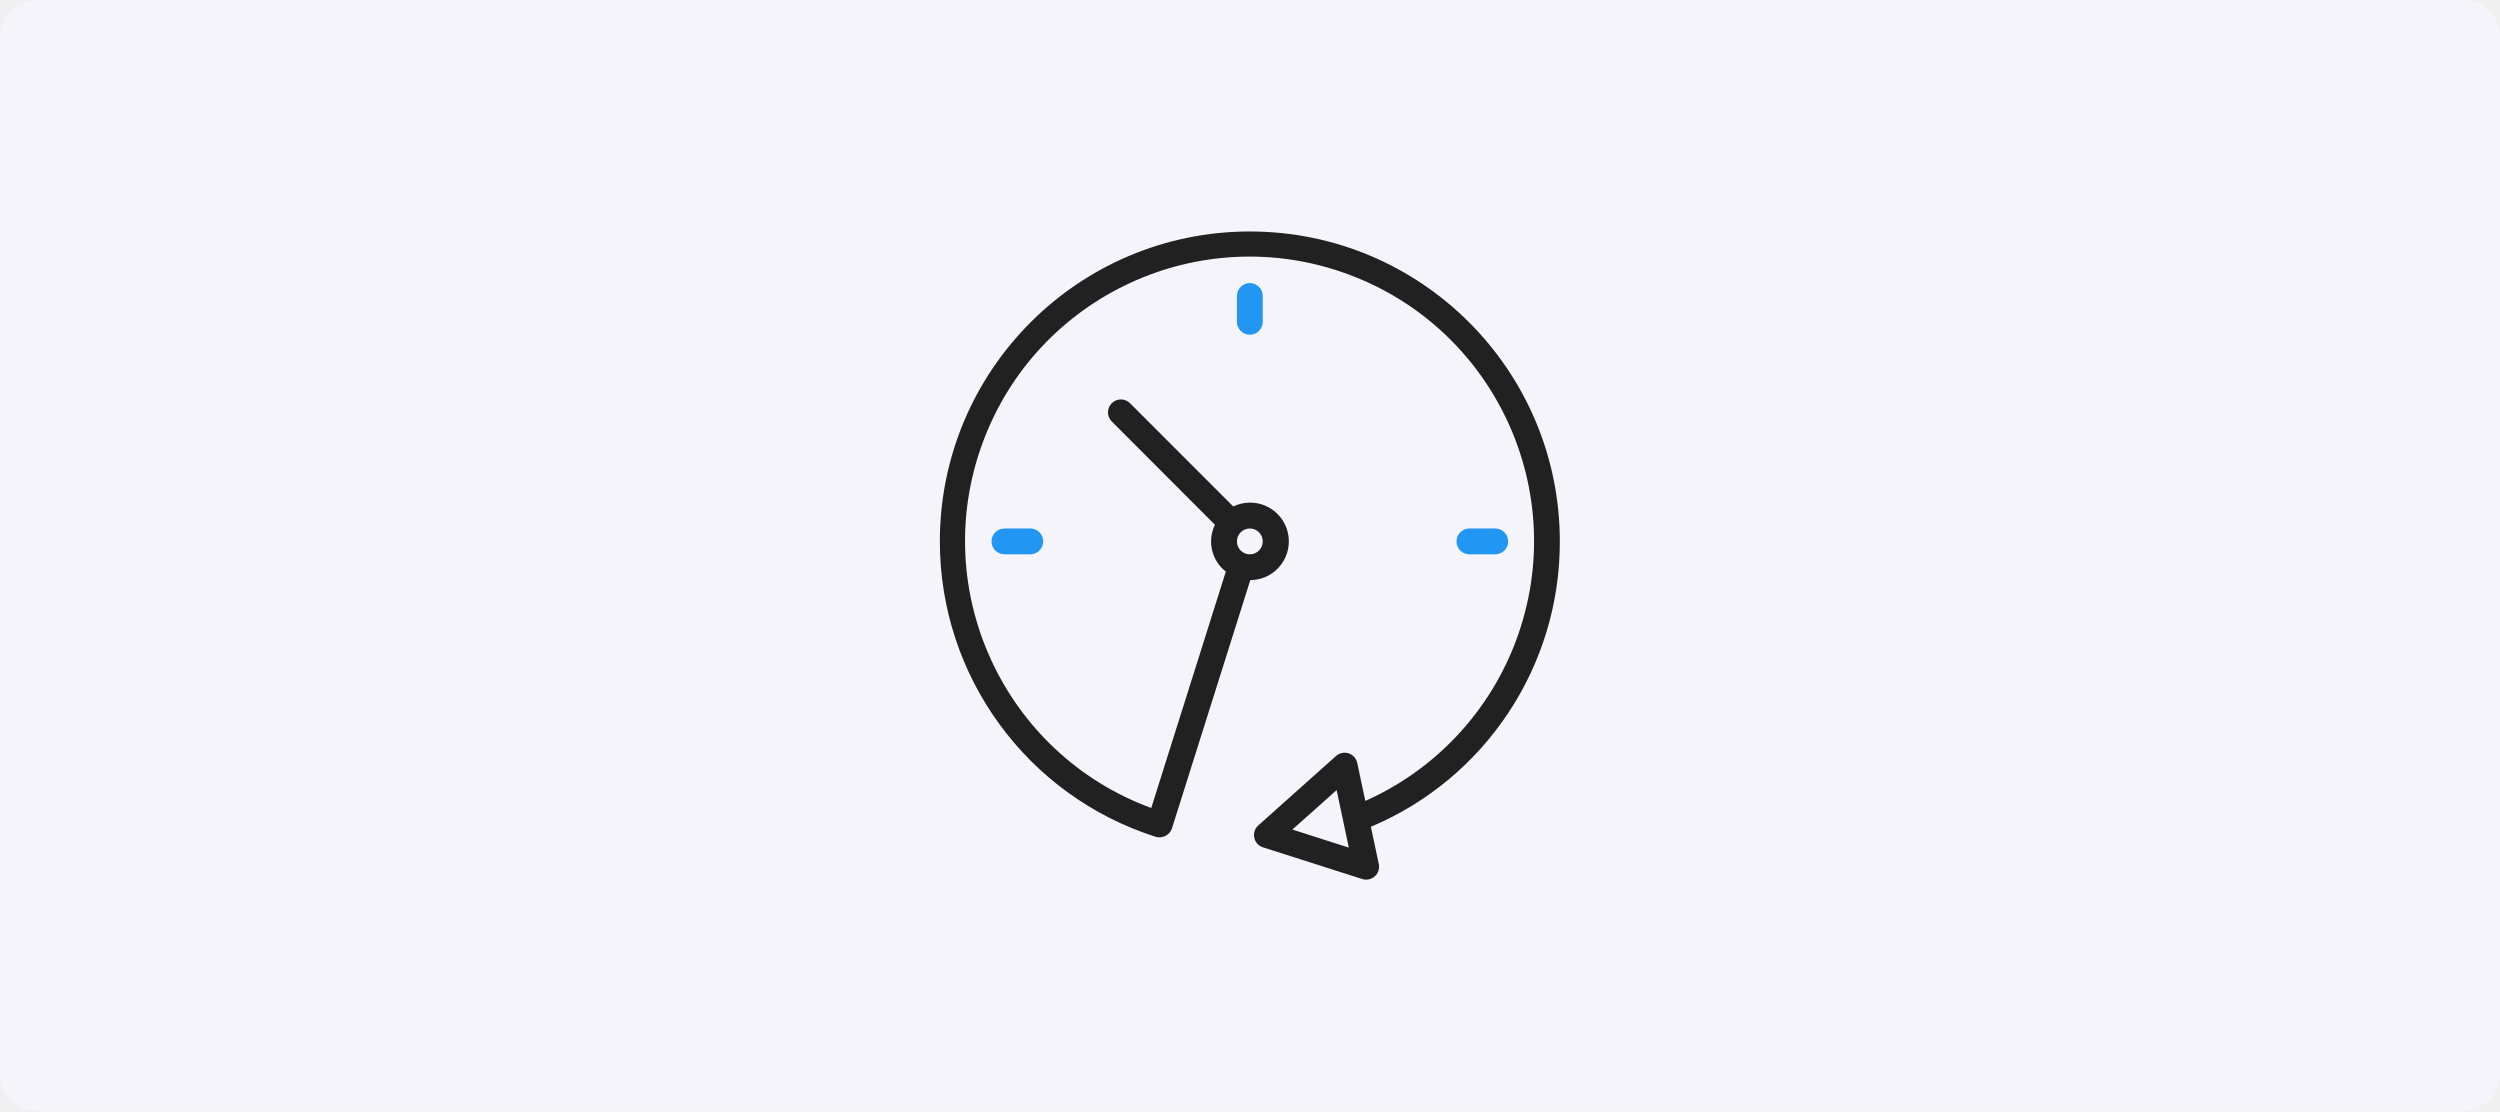
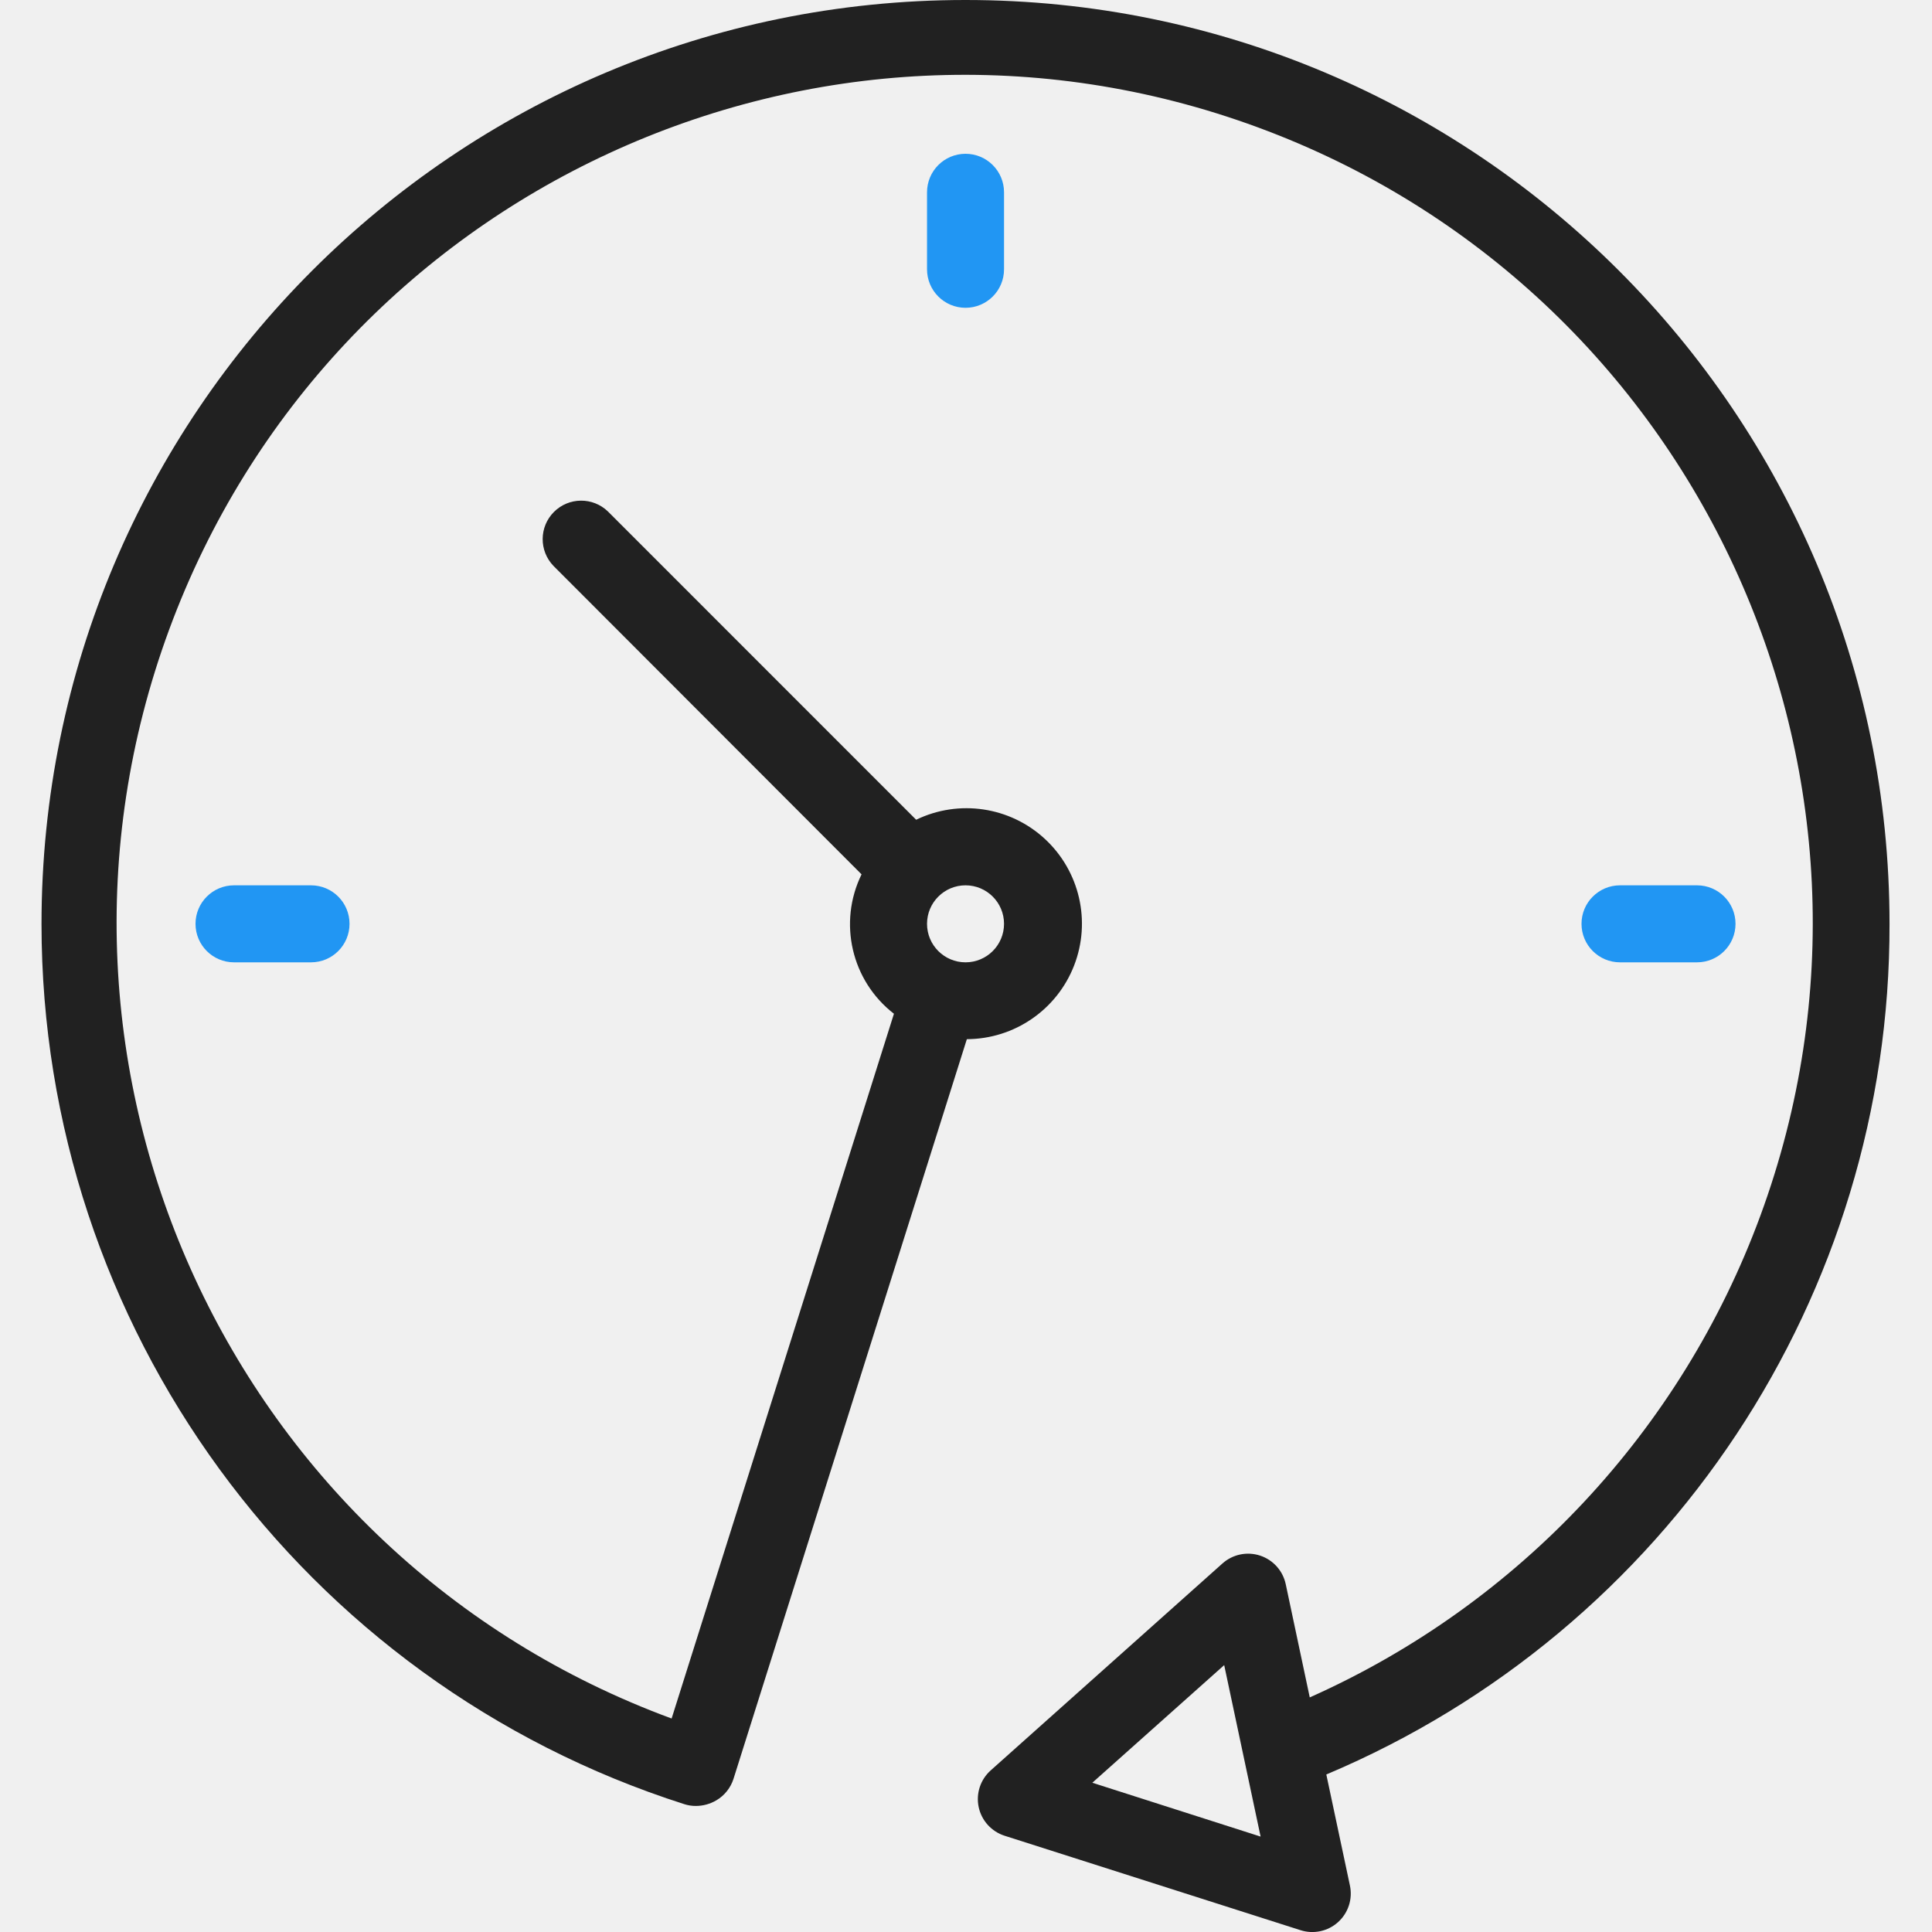
- <svg xmlns="http://www.w3.org/2000/svg" width="270" height="120" fill="none">
-   <rect width="270" height="120" fill="#F5F4FA" rx="4" />
+ <svg xmlns="http://www.w3.org/2000/svg" width="70" height="70" fill="none">
  <g clip-path="url(#a)">
-     <path fill="#212121" d="M168.461 58.471c-.003-18.49-14.995-33.475-33.486-33.471-18.489.004-33.475 14.996-33.471 33.486A33.478 33.478 0 0 0 124.8 90.37c.132.042.27.063.408.063.264 0 .522-.071.749-.205.296-.175.516-.453.62-.78l8.455-26.797a4.183 4.183 0 0 0 4.162-4.206 4.184 4.184 0 0 0-4.206-4.164 4.131 4.131 0 0 0-1.794.42L122.025 43.53a1.395 1.395 0 0 0-1.972 1.973l11.163 11.176a4.104 4.104 0 0 0 1.174 5.051l-8.056 25.535c-15.92-5.865-24.072-23.525-18.208-39.445 5.865-15.92 23.524-24.072 39.445-18.207 15.92 5.864 24.072 23.524 18.207 39.444A30.72 30.72 0 0 1 147.455 86.5l-.871-4.1a1.394 1.394 0 0 0-2.293-.752l-8.393 7.494a1.395 1.395 0 0 0 .505 2.372l10.716 3.42a1.394 1.394 0 0 0 1.791-1.619l-.855-4.022a33.37 33.37 0 0 0 20.406-30.82Zm-33.478-1.394a1.395 1.395 0 1 1 0 2.79 1.395 1.395 0 0 1 0-2.79Zm4.594 32.515 4.778-4.262 1.319 6.213-6.097-1.951Z" />
-     <path fill="#2196F3" d="M133.588 31.967v2.79a1.395 1.395 0 1 0 2.79 0v-2.79a1.395 1.395 0 0 0-2.79 0ZM108.479 57.077a1.395 1.395 0 1 0 0 2.79h2.79a1.395 1.395 0 0 0 0-2.79h-2.79ZM161.487 59.867a1.395 1.395 0 0 0 0-2.79h-2.79a1.395 1.395 0 0 0 0 2.79h2.79Z" />
+     <path fill="#212121" d="M68.461 33.471C68.458 14.982 53.466-.004 34.975 0 16.485.004 1.5 14.996 1.504 33.486A33.479 33.479 0 0 0 24.799 65.37c.133.042.27.063.41.063.263 0 .521-.071.748-.205.296-.175.516-.453.62-.78l8.454-26.797a4.184 4.184 0 1 0-1.837-7.95L22.025 18.53a1.395 1.395 0 0 0-1.972 1.973l11.163 11.176a4.104 4.104 0 0 0 1.173 5.051l-8.055 25.535C8.414 56.4.262 38.74 6.126 22.82 11.991 6.9 29.65-1.252 45.571 4.613c15.92 5.864 24.072 23.524 18.207 39.444A30.72 30.72 0 0 1 47.455 61.5l-.87-4.1a1.394 1.394 0 0 0-2.294-.752l-8.393 7.494a1.394 1.394 0 0 0 .505 2.372l10.716 3.42a1.394 1.394 0 0 0 1.791-1.619l-.855-4.022a33.37 33.37 0 0 0 20.406-30.82Zm-33.478-1.394a1.395 1.395 0 1 1 0 2.79 1.395 1.395 0 0 1 0-2.79Zm4.594 32.515 4.778-4.262 1.319 6.213-6.097-1.951Z" />
+     <path fill="#2196F3" d="M33.588 6.967v2.79a1.395 1.395 0 1 0 2.79 0v-2.79a1.395 1.395 0 0 0-2.79 0ZM8.479 32.077a1.395 1.395 0 0 0 0 2.79h2.79a1.395 1.395 0 1 0 0-2.79h-2.79ZM61.486 34.867a1.395 1.395 0 1 0 0-2.79h-2.79a1.395 1.395 0 0 0 0 2.79h2.79Z" />
  </g>
  <defs>
    <clipPath id="a">
-       <path fill="#fff" d="M100 25h70v70h-70z" />
+       <path fill="#fff" d="M0 0h70v70H0z" />
    </clipPath>
  </defs>
</svg>
